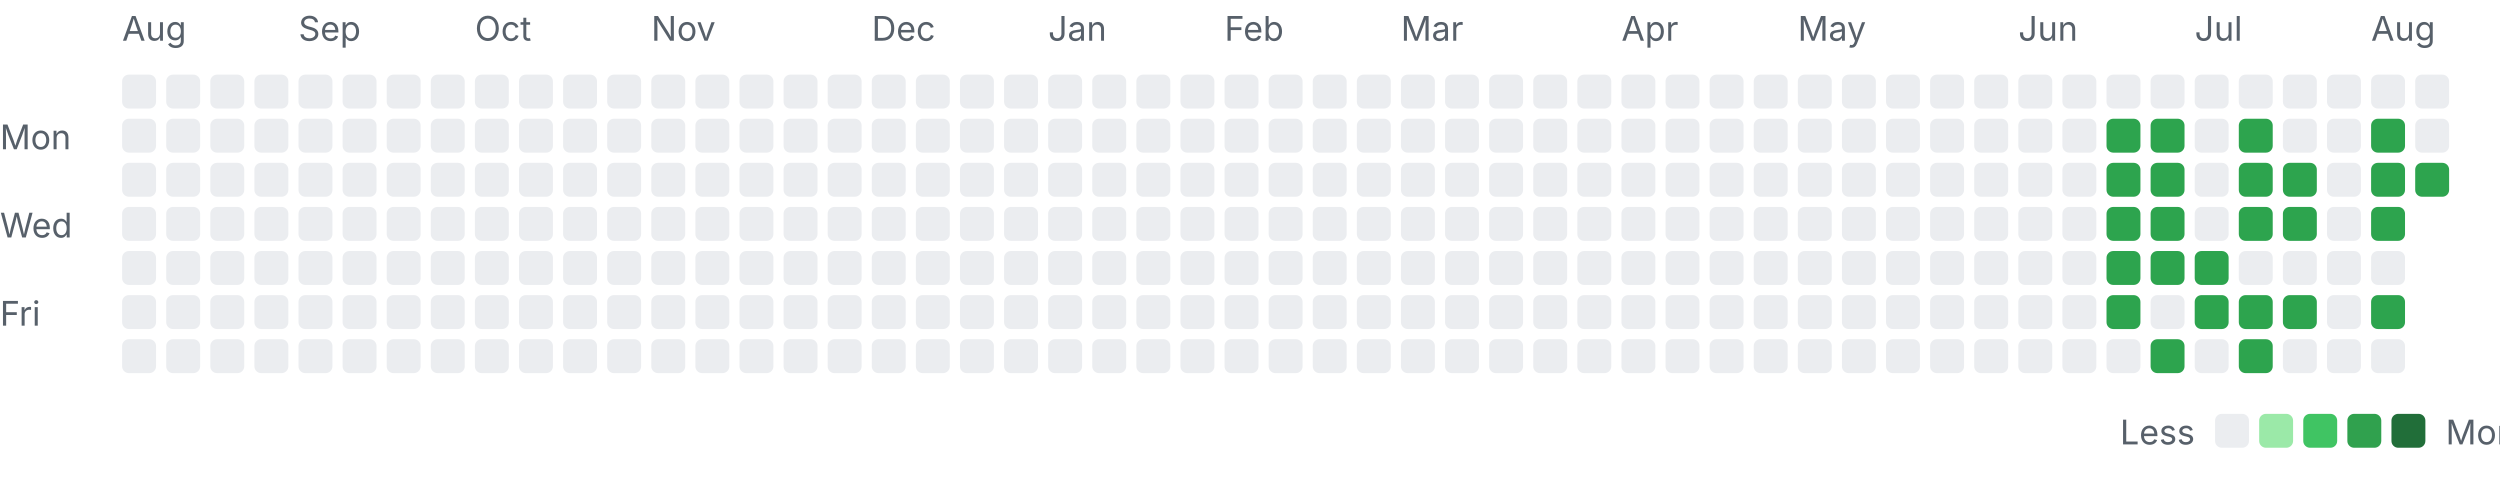
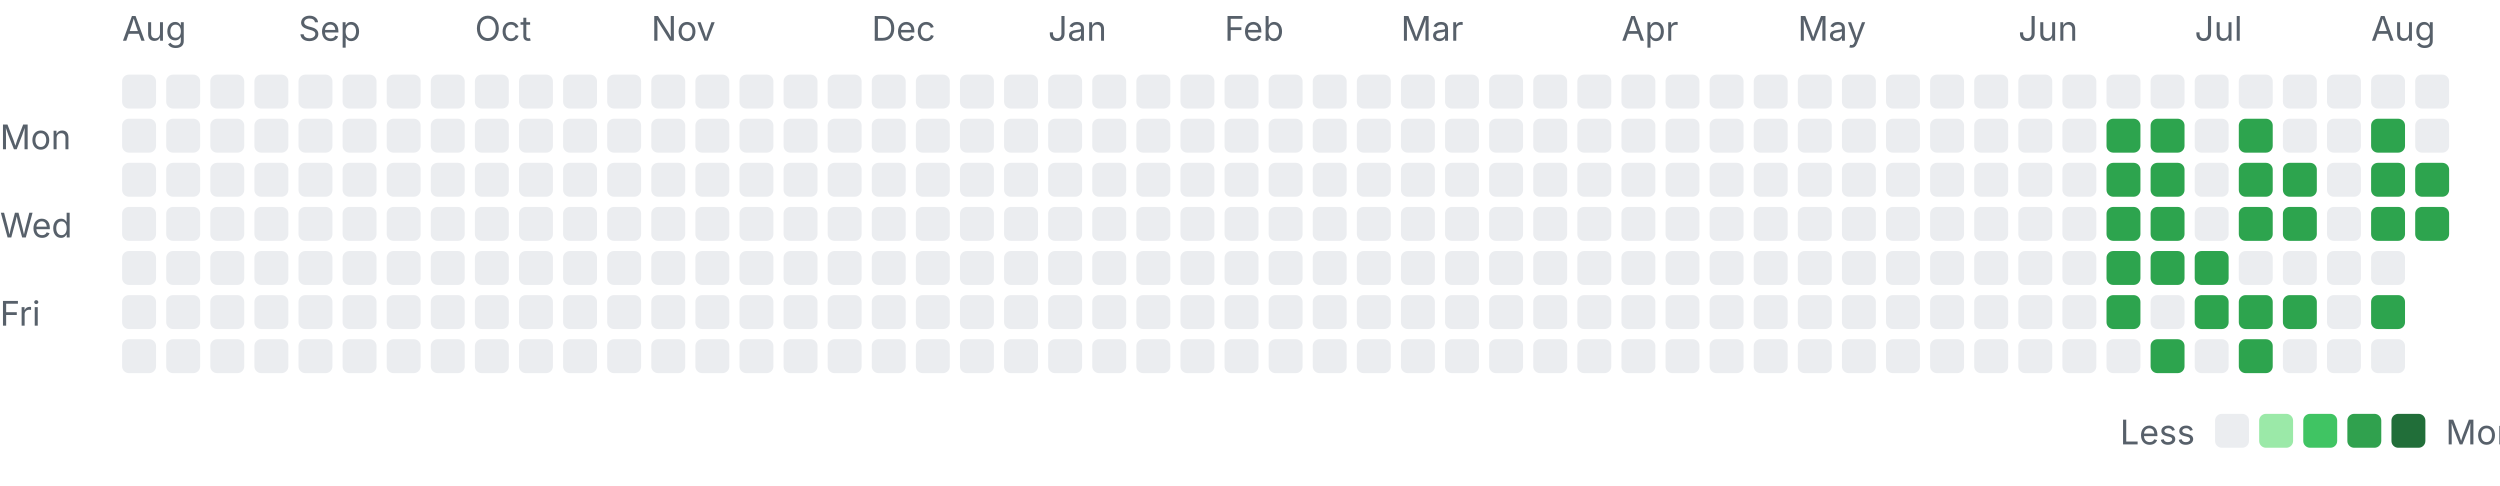
<svg xmlns="http://www.w3.org/2000/svg" viewBox="0 0 737 143" width="737" height="143" role="img" aria-label="Repository activity heatmap">
  <text x="36" y="12" font-size="10" fill="#57606a" font-family="-apple-system,BlinkMacSystemFont,Segoe UI,sans-serif">Aug</text>
  <text x="88" y="12" font-size="10" fill="#57606a" font-family="-apple-system,BlinkMacSystemFont,Segoe UI,sans-serif">Sep</text>
  <text x="140" y="12" font-size="10" fill="#57606a" font-family="-apple-system,BlinkMacSystemFont,Segoe UI,sans-serif">Oct</text>
  <text x="192" y="12" font-size="10" fill="#57606a" font-family="-apple-system,BlinkMacSystemFont,Segoe UI,sans-serif">Nov</text>
  <text x="257" y="12" font-size="10" fill="#57606a" font-family="-apple-system,BlinkMacSystemFont,Segoe UI,sans-serif">Dec</text>
  <text x="309" y="12" font-size="10" fill="#57606a" font-family="-apple-system,BlinkMacSystemFont,Segoe UI,sans-serif">Jan</text>
  <text x="361" y="12" font-size="10" fill="#57606a" font-family="-apple-system,BlinkMacSystemFont,Segoe UI,sans-serif">Feb</text>
  <text x="413" y="12" font-size="10" fill="#57606a" font-family="-apple-system,BlinkMacSystemFont,Segoe UI,sans-serif">Mar</text>
  <text x="478" y="12" font-size="10" fill="#57606a" font-family="-apple-system,BlinkMacSystemFont,Segoe UI,sans-serif">Apr</text>
  <text x="530" y="12" font-size="10" fill="#57606a" font-family="-apple-system,BlinkMacSystemFont,Segoe UI,sans-serif">May</text>
  <text x="595" y="12" font-size="10" fill="#57606a" font-family="-apple-system,BlinkMacSystemFont,Segoe UI,sans-serif">Jun</text>
  <text x="647" y="12" font-size="10" fill="#57606a" font-family="-apple-system,BlinkMacSystemFont,Segoe UI,sans-serif">Jul</text>
  <text x="699" y="12" font-size="10" fill="#57606a" font-family="-apple-system,BlinkMacSystemFont,Segoe UI,sans-serif">Aug</text>
  <text x="0" y="44" font-size="10" fill="#57606a" font-family="-apple-system,BlinkMacSystemFont,Segoe UI,sans-serif">Mon</text>
  <text x="0" y="70" font-size="10" fill="#57606a" font-family="-apple-system,BlinkMacSystemFont,Segoe UI,sans-serif">Wed</text>
  <text x="0" y="96" font-size="10" fill="#57606a" font-family="-apple-system,BlinkMacSystemFont,Segoe UI,sans-serif">Fri</text>
  <text x="625" y="131" font-size="10" fill="#57606a" font-family="-apple-system,BlinkMacSystemFont,Segoe UI,sans-serif">Less</text>
  <rect x="653" y="122" width="10" height="10" rx="2" fill="#ebedf0" />
  <rect x="666" y="122" width="10" height="10" rx="2" fill="#9be9a8" />
  <rect x="679" y="122" width="10" height="10" rx="2" fill="#40c463" />
  <rect x="692" y="122" width="10" height="10" rx="2" fill="#30a14e" />
  <rect x="705" y="122" width="10" height="10" rx="2" fill="#216e39" />
  <text x="721" y="131" font-size="10" fill="#57606a" font-family="-apple-system,BlinkMacSystemFont,Segoe UI,sans-serif">More</text>
  <rect x="36" y="22" width="10" height="10" rx="2" fill="#ebedf0" />
  <rect x="36" y="35" width="10" height="10" rx="2" fill="#ebedf0" />
  <rect x="36" y="48" width="10" height="10" rx="2" fill="#ebedf0" />
  <rect x="36" y="61" width="10" height="10" rx="2" fill="#ebedf0" />
  <rect x="36" y="74" width="10" height="10" rx="2" fill="#ebedf0" />
  <rect x="36" y="87" width="10" height="10" rx="2" fill="#ebedf0" />
  <rect x="36" y="100" width="10" height="10" rx="2" fill="#ebedf0" />
  <rect x="49" y="22" width="10" height="10" rx="2" fill="#ebedf0" />
  <rect x="49" y="35" width="10" height="10" rx="2" fill="#ebedf0" />
  <rect x="49" y="48" width="10" height="10" rx="2" fill="#ebedf0" />
  <rect x="49" y="61" width="10" height="10" rx="2" fill="#ebedf0" />
  <rect x="49" y="74" width="10" height="10" rx="2" fill="#ebedf0" />
  <rect x="49" y="87" width="10" height="10" rx="2" fill="#ebedf0" />
  <rect x="49" y="100" width="10" height="10" rx="2" fill="#ebedf0" />
  <rect x="62" y="22" width="10" height="10" rx="2" fill="#ebedf0" />
  <rect x="62" y="35" width="10" height="10" rx="2" fill="#ebedf0" />
  <rect x="62" y="48" width="10" height="10" rx="2" fill="#ebedf0" />
  <rect x="62" y="61" width="10" height="10" rx="2" fill="#ebedf0" />
  <rect x="62" y="74" width="10" height="10" rx="2" fill="#ebedf0" />
  <rect x="62" y="87" width="10" height="10" rx="2" fill="#ebedf0" />
  <rect x="62" y="100" width="10" height="10" rx="2" fill="#ebedf0" />
  <rect x="75" y="22" width="10" height="10" rx="2" fill="#ebedf0" />
  <rect x="75" y="35" width="10" height="10" rx="2" fill="#ebedf0" />
  <rect x="75" y="48" width="10" height="10" rx="2" fill="#ebedf0" />
  <rect x="75" y="61" width="10" height="10" rx="2" fill="#ebedf0" />
  <rect x="75" y="74" width="10" height="10" rx="2" fill="#ebedf0" />
  <rect x="75" y="87" width="10" height="10" rx="2" fill="#ebedf0" />
  <rect x="75" y="100" width="10" height="10" rx="2" fill="#ebedf0" />
  <rect x="88" y="22" width="10" height="10" rx="2" fill="#ebedf0" />
  <rect x="88" y="35" width="10" height="10" rx="2" fill="#ebedf0" />
  <rect x="88" y="48" width="10" height="10" rx="2" fill="#ebedf0" />
  <rect x="88" y="61" width="10" height="10" rx="2" fill="#ebedf0" />
  <rect x="88" y="74" width="10" height="10" rx="2" fill="#ebedf0" />
  <rect x="88" y="87" width="10" height="10" rx="2" fill="#ebedf0" />
  <rect x="88" y="100" width="10" height="10" rx="2" fill="#ebedf0" />
  <rect x="101" y="22" width="10" height="10" rx="2" fill="#ebedf0" />
  <rect x="101" y="35" width="10" height="10" rx="2" fill="#ebedf0" />
  <rect x="101" y="48" width="10" height="10" rx="2" fill="#ebedf0" />
  <rect x="101" y="61" width="10" height="10" rx="2" fill="#ebedf0" />
  <rect x="101" y="74" width="10" height="10" rx="2" fill="#ebedf0" />
  <rect x="101" y="87" width="10" height="10" rx="2" fill="#ebedf0" />
  <rect x="101" y="100" width="10" height="10" rx="2" fill="#ebedf0" />
  <rect x="114" y="22" width="10" height="10" rx="2" fill="#ebedf0" />
  <rect x="114" y="35" width="10" height="10" rx="2" fill="#ebedf0" />
  <rect x="114" y="48" width="10" height="10" rx="2" fill="#ebedf0" />
  <rect x="114" y="61" width="10" height="10" rx="2" fill="#ebedf0" />
  <rect x="114" y="74" width="10" height="10" rx="2" fill="#ebedf0" />
  <rect x="114" y="87" width="10" height="10" rx="2" fill="#ebedf0" />
  <rect x="114" y="100" width="10" height="10" rx="2" fill="#ebedf0" />
  <rect x="127" y="22" width="10" height="10" rx="2" fill="#ebedf0" />
  <rect x="127" y="35" width="10" height="10" rx="2" fill="#ebedf0" />
  <rect x="127" y="48" width="10" height="10" rx="2" fill="#ebedf0" />
  <rect x="127" y="61" width="10" height="10" rx="2" fill="#ebedf0" />
  <rect x="127" y="74" width="10" height="10" rx="2" fill="#ebedf0" />
  <rect x="127" y="87" width="10" height="10" rx="2" fill="#ebedf0" />
  <rect x="127" y="100" width="10" height="10" rx="2" fill="#ebedf0" />
  <rect x="140" y="22" width="10" height="10" rx="2" fill="#ebedf0" />
  <rect x="140" y="35" width="10" height="10" rx="2" fill="#ebedf0" />
  <rect x="140" y="48" width="10" height="10" rx="2" fill="#ebedf0" />
  <rect x="140" y="61" width="10" height="10" rx="2" fill="#ebedf0" />
  <rect x="140" y="74" width="10" height="10" rx="2" fill="#ebedf0" />
  <rect x="140" y="87" width="10" height="10" rx="2" fill="#ebedf0" />
  <rect x="140" y="100" width="10" height="10" rx="2" fill="#ebedf0" />
  <rect x="153" y="22" width="10" height="10" rx="2" fill="#ebedf0" />
  <rect x="153" y="35" width="10" height="10" rx="2" fill="#ebedf0" />
  <rect x="153" y="48" width="10" height="10" rx="2" fill="#ebedf0" />
  <rect x="153" y="61" width="10" height="10" rx="2" fill="#ebedf0" />
  <rect x="153" y="74" width="10" height="10" rx="2" fill="#ebedf0" />
  <rect x="153" y="87" width="10" height="10" rx="2" fill="#ebedf0" />
  <rect x="153" y="100" width="10" height="10" rx="2" fill="#ebedf0" />
  <rect x="166" y="22" width="10" height="10" rx="2" fill="#ebedf0" />
  <rect x="166" y="35" width="10" height="10" rx="2" fill="#ebedf0" />
  <rect x="166" y="48" width="10" height="10" rx="2" fill="#ebedf0" />
  <rect x="166" y="61" width="10" height="10" rx="2" fill="#ebedf0" />
  <rect x="166" y="74" width="10" height="10" rx="2" fill="#ebedf0" />
  <rect x="166" y="87" width="10" height="10" rx="2" fill="#ebedf0" />
  <rect x="166" y="100" width="10" height="10" rx="2" fill="#ebedf0" />
  <rect x="179" y="22" width="10" height="10" rx="2" fill="#ebedf0" />
  <rect x="179" y="35" width="10" height="10" rx="2" fill="#ebedf0" />
  <rect x="179" y="48" width="10" height="10" rx="2" fill="#ebedf0" />
  <rect x="179" y="61" width="10" height="10" rx="2" fill="#ebedf0" />
  <rect x="179" y="74" width="10" height="10" rx="2" fill="#ebedf0" />
  <rect x="179" y="87" width="10" height="10" rx="2" fill="#ebedf0" />
  <rect x="179" y="100" width="10" height="10" rx="2" fill="#ebedf0" />
  <rect x="192" y="22" width="10" height="10" rx="2" fill="#ebedf0" />
  <rect x="192" y="35" width="10" height="10" rx="2" fill="#ebedf0" />
  <rect x="192" y="48" width="10" height="10" rx="2" fill="#ebedf0" />
  <rect x="192" y="61" width="10" height="10" rx="2" fill="#ebedf0" />
  <rect x="192" y="74" width="10" height="10" rx="2" fill="#ebedf0" />
  <rect x="192" y="87" width="10" height="10" rx="2" fill="#ebedf0" />
  <rect x="192" y="100" width="10" height="10" rx="2" fill="#ebedf0" />
  <rect x="205" y="22" width="10" height="10" rx="2" fill="#ebedf0" />
  <rect x="205" y="35" width="10" height="10" rx="2" fill="#ebedf0" />
  <rect x="205" y="48" width="10" height="10" rx="2" fill="#ebedf0" />
  <rect x="205" y="61" width="10" height="10" rx="2" fill="#ebedf0" />
  <rect x="205" y="74" width="10" height="10" rx="2" fill="#ebedf0" />
  <rect x="205" y="87" width="10" height="10" rx="2" fill="#ebedf0" />
  <rect x="205" y="100" width="10" height="10" rx="2" fill="#ebedf0" />
  <rect x="218" y="22" width="10" height="10" rx="2" fill="#ebedf0" />
  <rect x="218" y="35" width="10" height="10" rx="2" fill="#ebedf0" />
  <rect x="218" y="48" width="10" height="10" rx="2" fill="#ebedf0" />
  <rect x="218" y="61" width="10" height="10" rx="2" fill="#ebedf0" />
  <rect x="218" y="74" width="10" height="10" rx="2" fill="#ebedf0" />
  <rect x="218" y="87" width="10" height="10" rx="2" fill="#ebedf0" />
  <rect x="218" y="100" width="10" height="10" rx="2" fill="#ebedf0" />
  <rect x="231" y="22" width="10" height="10" rx="2" fill="#ebedf0" />
  <rect x="231" y="35" width="10" height="10" rx="2" fill="#ebedf0" />
  <rect x="231" y="48" width="10" height="10" rx="2" fill="#ebedf0" />
  <rect x="231" y="61" width="10" height="10" rx="2" fill="#ebedf0" />
  <rect x="231" y="74" width="10" height="10" rx="2" fill="#ebedf0" />
  <rect x="231" y="87" width="10" height="10" rx="2" fill="#ebedf0" />
  <rect x="231" y="100" width="10" height="10" rx="2" fill="#ebedf0" />
  <rect x="244" y="22" width="10" height="10" rx="2" fill="#ebedf0" />
  <rect x="244" y="35" width="10" height="10" rx="2" fill="#ebedf0" />
  <rect x="244" y="48" width="10" height="10" rx="2" fill="#ebedf0" />
  <rect x="244" y="61" width="10" height="10" rx="2" fill="#ebedf0" />
  <rect x="244" y="74" width="10" height="10" rx="2" fill="#ebedf0" />
  <rect x="244" y="87" width="10" height="10" rx="2" fill="#ebedf0" />
  <rect x="244" y="100" width="10" height="10" rx="2" fill="#ebedf0" />
  <rect x="257" y="22" width="10" height="10" rx="2" fill="#ebedf0" />
  <rect x="257" y="35" width="10" height="10" rx="2" fill="#ebedf0" />
  <rect x="257" y="48" width="10" height="10" rx="2" fill="#ebedf0" />
  <rect x="257" y="61" width="10" height="10" rx="2" fill="#ebedf0" />
  <rect x="257" y="74" width="10" height="10" rx="2" fill="#ebedf0" />
  <rect x="257" y="87" width="10" height="10" rx="2" fill="#ebedf0" />
  <rect x="257" y="100" width="10" height="10" rx="2" fill="#ebedf0" />
  <rect x="270" y="22" width="10" height="10" rx="2" fill="#ebedf0" />
  <rect x="270" y="35" width="10" height="10" rx="2" fill="#ebedf0" />
  <rect x="270" y="48" width="10" height="10" rx="2" fill="#ebedf0" />
  <rect x="270" y="61" width="10" height="10" rx="2" fill="#ebedf0" />
  <rect x="270" y="74" width="10" height="10" rx="2" fill="#ebedf0" />
  <rect x="270" y="87" width="10" height="10" rx="2" fill="#ebedf0" />
  <rect x="270" y="100" width="10" height="10" rx="2" fill="#ebedf0" />
  <rect x="283" y="22" width="10" height="10" rx="2" fill="#ebedf0" />
  <rect x="283" y="35" width="10" height="10" rx="2" fill="#ebedf0" />
  <rect x="283" y="48" width="10" height="10" rx="2" fill="#ebedf0" />
  <rect x="283" y="61" width="10" height="10" rx="2" fill="#ebedf0" />
  <rect x="283" y="74" width="10" height="10" rx="2" fill="#ebedf0" />
  <rect x="283" y="87" width="10" height="10" rx="2" fill="#ebedf0" />
  <rect x="283" y="100" width="10" height="10" rx="2" fill="#ebedf0" />
  <rect x="296" y="22" width="10" height="10" rx="2" fill="#ebedf0" />
  <rect x="296" y="35" width="10" height="10" rx="2" fill="#ebedf0" />
  <rect x="296" y="48" width="10" height="10" rx="2" fill="#ebedf0" />
  <rect x="296" y="61" width="10" height="10" rx="2" fill="#ebedf0" />
  <rect x="296" y="74" width="10" height="10" rx="2" fill="#ebedf0" />
  <rect x="296" y="87" width="10" height="10" rx="2" fill="#ebedf0" />
  <rect x="296" y="100" width="10" height="10" rx="2" fill="#ebedf0" />
  <rect x="309" y="22" width="10" height="10" rx="2" fill="#ebedf0" />
  <rect x="309" y="35" width="10" height="10" rx="2" fill="#ebedf0" />
  <rect x="309" y="48" width="10" height="10" rx="2" fill="#ebedf0" />
  <rect x="309" y="61" width="10" height="10" rx="2" fill="#ebedf0" />
  <rect x="309" y="74" width="10" height="10" rx="2" fill="#ebedf0" />
  <rect x="309" y="87" width="10" height="10" rx="2" fill="#ebedf0" />
  <rect x="309" y="100" width="10" height="10" rx="2" fill="#ebedf0" />
  <rect x="322" y="22" width="10" height="10" rx="2" fill="#ebedf0" />
  <rect x="322" y="35" width="10" height="10" rx="2" fill="#ebedf0" />
  <rect x="322" y="48" width="10" height="10" rx="2" fill="#ebedf0" />
  <rect x="322" y="61" width="10" height="10" rx="2" fill="#ebedf0" />
  <rect x="322" y="74" width="10" height="10" rx="2" fill="#ebedf0" />
  <rect x="322" y="87" width="10" height="10" rx="2" fill="#ebedf0" />
  <rect x="322" y="100" width="10" height="10" rx="2" fill="#ebedf0" />
  <rect x="335" y="22" width="10" height="10" rx="2" fill="#ebedf0" />
  <rect x="335" y="35" width="10" height="10" rx="2" fill="#ebedf0" />
  <rect x="335" y="48" width="10" height="10" rx="2" fill="#ebedf0" />
  <rect x="335" y="61" width="10" height="10" rx="2" fill="#ebedf0" />
  <rect x="335" y="74" width="10" height="10" rx="2" fill="#ebedf0" />
  <rect x="335" y="87" width="10" height="10" rx="2" fill="#ebedf0" />
  <rect x="335" y="100" width="10" height="10" rx="2" fill="#ebedf0" />
  <rect x="348" y="22" width="10" height="10" rx="2" fill="#ebedf0" />
  <rect x="348" y="35" width="10" height="10" rx="2" fill="#ebedf0" />
  <rect x="348" y="48" width="10" height="10" rx="2" fill="#ebedf0" />
  <rect x="348" y="61" width="10" height="10" rx="2" fill="#ebedf0" />
  <rect x="348" y="74" width="10" height="10" rx="2" fill="#ebedf0" />
  <rect x="348" y="87" width="10" height="10" rx="2" fill="#ebedf0" />
  <rect x="348" y="100" width="10" height="10" rx="2" fill="#ebedf0" />
  <rect x="361" y="22" width="10" height="10" rx="2" fill="#ebedf0" />
  <rect x="361" y="35" width="10" height="10" rx="2" fill="#ebedf0" />
  <rect x="361" y="48" width="10" height="10" rx="2" fill="#ebedf0" />
  <rect x="361" y="61" width="10" height="10" rx="2" fill="#ebedf0" />
  <rect x="361" y="74" width="10" height="10" rx="2" fill="#ebedf0" />
  <rect x="361" y="87" width="10" height="10" rx="2" fill="#ebedf0" />
  <rect x="361" y="100" width="10" height="10" rx="2" fill="#ebedf0" />
  <rect x="374" y="22" width="10" height="10" rx="2" fill="#ebedf0" />
  <rect x="374" y="35" width="10" height="10" rx="2" fill="#ebedf0" />
  <rect x="374" y="48" width="10" height="10" rx="2" fill="#ebedf0" />
  <rect x="374" y="61" width="10" height="10" rx="2" fill="#ebedf0" />
  <rect x="374" y="74" width="10" height="10" rx="2" fill="#ebedf0" />
  <rect x="374" y="87" width="10" height="10" rx="2" fill="#ebedf0" />
  <rect x="374" y="100" width="10" height="10" rx="2" fill="#ebedf0" />
  <rect x="387" y="22" width="10" height="10" rx="2" fill="#ebedf0" />
  <rect x="387" y="35" width="10" height="10" rx="2" fill="#ebedf0" />
  <rect x="387" y="48" width="10" height="10" rx="2" fill="#ebedf0" />
  <rect x="387" y="61" width="10" height="10" rx="2" fill="#ebedf0" />
  <rect x="387" y="74" width="10" height="10" rx="2" fill="#ebedf0" />
  <rect x="387" y="87" width="10" height="10" rx="2" fill="#ebedf0" />
  <rect x="387" y="100" width="10" height="10" rx="2" fill="#ebedf0" />
  <rect x="400" y="22" width="10" height="10" rx="2" fill="#ebedf0" />
  <rect x="400" y="35" width="10" height="10" rx="2" fill="#ebedf0" />
  <rect x="400" y="48" width="10" height="10" rx="2" fill="#ebedf0" />
  <rect x="400" y="61" width="10" height="10" rx="2" fill="#ebedf0" />
  <rect x="400" y="74" width="10" height="10" rx="2" fill="#ebedf0" />
  <rect x="400" y="87" width="10" height="10" rx="2" fill="#ebedf0" />
  <rect x="400" y="100" width="10" height="10" rx="2" fill="#ebedf0" />
  <rect x="413" y="22" width="10" height="10" rx="2" fill="#ebedf0" />
  <rect x="413" y="35" width="10" height="10" rx="2" fill="#ebedf0" />
  <rect x="413" y="48" width="10" height="10" rx="2" fill="#ebedf0" />
  <rect x="413" y="61" width="10" height="10" rx="2" fill="#ebedf0" />
  <rect x="413" y="74" width="10" height="10" rx="2" fill="#ebedf0" />
  <rect x="413" y="87" width="10" height="10" rx="2" fill="#ebedf0" />
  <rect x="413" y="100" width="10" height="10" rx="2" fill="#ebedf0" />
  <rect x="426" y="22" width="10" height="10" rx="2" fill="#ebedf0" />
  <rect x="426" y="35" width="10" height="10" rx="2" fill="#ebedf0" />
  <rect x="426" y="48" width="10" height="10" rx="2" fill="#ebedf0" />
  <rect x="426" y="61" width="10" height="10" rx="2" fill="#ebedf0" />
  <rect x="426" y="74" width="10" height="10" rx="2" fill="#ebedf0" />
  <rect x="426" y="87" width="10" height="10" rx="2" fill="#ebedf0" />
  <rect x="426" y="100" width="10" height="10" rx="2" fill="#ebedf0" />
  <rect x="439" y="22" width="10" height="10" rx="2" fill="#ebedf0" />
  <rect x="439" y="35" width="10" height="10" rx="2" fill="#ebedf0" />
  <rect x="439" y="48" width="10" height="10" rx="2" fill="#ebedf0" />
  <rect x="439" y="61" width="10" height="10" rx="2" fill="#ebedf0" />
  <rect x="439" y="74" width="10" height="10" rx="2" fill="#ebedf0" />
  <rect x="439" y="87" width="10" height="10" rx="2" fill="#ebedf0" />
  <rect x="439" y="100" width="10" height="10" rx="2" fill="#ebedf0" />
  <rect x="452" y="22" width="10" height="10" rx="2" fill="#ebedf0" />
  <rect x="452" y="35" width="10" height="10" rx="2" fill="#ebedf0" />
  <rect x="452" y="48" width="10" height="10" rx="2" fill="#ebedf0" />
  <rect x="452" y="61" width="10" height="10" rx="2" fill="#ebedf0" />
  <rect x="452" y="74" width="10" height="10" rx="2" fill="#ebedf0" />
  <rect x="452" y="87" width="10" height="10" rx="2" fill="#ebedf0" />
  <rect x="452" y="100" width="10" height="10" rx="2" fill="#ebedf0" />
  <rect x="465" y="22" width="10" height="10" rx="2" fill="#ebedf0" />
  <rect x="465" y="35" width="10" height="10" rx="2" fill="#ebedf0" />
  <rect x="465" y="48" width="10" height="10" rx="2" fill="#ebedf0" />
  <rect x="465" y="61" width="10" height="10" rx="2" fill="#ebedf0" />
  <rect x="465" y="74" width="10" height="10" rx="2" fill="#ebedf0" />
  <rect x="465" y="87" width="10" height="10" rx="2" fill="#ebedf0" />
  <rect x="465" y="100" width="10" height="10" rx="2" fill="#ebedf0" />
  <rect x="478" y="22" width="10" height="10" rx="2" fill="#ebedf0" />
  <rect x="478" y="35" width="10" height="10" rx="2" fill="#ebedf0" />
  <rect x="478" y="48" width="10" height="10" rx="2" fill="#ebedf0" />
  <rect x="478" y="61" width="10" height="10" rx="2" fill="#ebedf0" />
  <rect x="478" y="74" width="10" height="10" rx="2" fill="#ebedf0" />
  <rect x="478" y="87" width="10" height="10" rx="2" fill="#ebedf0" />
  <rect x="478" y="100" width="10" height="10" rx="2" fill="#ebedf0" />
  <rect x="491" y="22" width="10" height="10" rx="2" fill="#ebedf0" />
  <rect x="491" y="35" width="10" height="10" rx="2" fill="#ebedf0" />
  <rect x="491" y="48" width="10" height="10" rx="2" fill="#ebedf0" />
  <rect x="491" y="61" width="10" height="10" rx="2" fill="#ebedf0" />
  <rect x="491" y="74" width="10" height="10" rx="2" fill="#ebedf0" />
  <rect x="491" y="87" width="10" height="10" rx="2" fill="#ebedf0" />
  <rect x="491" y="100" width="10" height="10" rx="2" fill="#ebedf0" />
  <rect x="504" y="22" width="10" height="10" rx="2" fill="#ebedf0" />
  <rect x="504" y="35" width="10" height="10" rx="2" fill="#ebedf0" />
  <rect x="504" y="48" width="10" height="10" rx="2" fill="#ebedf0" />
  <rect x="504" y="61" width="10" height="10" rx="2" fill="#ebedf0" />
  <rect x="504" y="74" width="10" height="10" rx="2" fill="#ebedf0" />
  <rect x="504" y="87" width="10" height="10" rx="2" fill="#ebedf0" />
  <rect x="504" y="100" width="10" height="10" rx="2" fill="#ebedf0" />
  <rect x="517" y="22" width="10" height="10" rx="2" fill="#ebedf0" />
  <rect x="517" y="35" width="10" height="10" rx="2" fill="#ebedf0" />
  <rect x="517" y="48" width="10" height="10" rx="2" fill="#ebedf0" />
  <rect x="517" y="61" width="10" height="10" rx="2" fill="#ebedf0" />
  <rect x="517" y="74" width="10" height="10" rx="2" fill="#ebedf0" />
  <rect x="517" y="87" width="10" height="10" rx="2" fill="#ebedf0" />
  <rect x="517" y="100" width="10" height="10" rx="2" fill="#ebedf0" />
  <rect x="530" y="22" width="10" height="10" rx="2" fill="#ebedf0" />
  <rect x="530" y="35" width="10" height="10" rx="2" fill="#ebedf0" />
  <rect x="530" y="48" width="10" height="10" rx="2" fill="#ebedf0" />
  <rect x="530" y="61" width="10" height="10" rx="2" fill="#ebedf0" />
  <rect x="530" y="74" width="10" height="10" rx="2" fill="#ebedf0" />
  <rect x="530" y="87" width="10" height="10" rx="2" fill="#ebedf0" />
  <rect x="530" y="100" width="10" height="10" rx="2" fill="#ebedf0" />
  <rect x="543" y="22" width="10" height="10" rx="2" fill="#ebedf0" />
  <rect x="543" y="35" width="10" height="10" rx="2" fill="#ebedf0" />
  <rect x="543" y="48" width="10" height="10" rx="2" fill="#ebedf0" />
  <rect x="543" y="61" width="10" height="10" rx="2" fill="#ebedf0" />
  <rect x="543" y="74" width="10" height="10" rx="2" fill="#ebedf0" />
  <rect x="543" y="87" width="10" height="10" rx="2" fill="#ebedf0" />
  <rect x="543" y="100" width="10" height="10" rx="2" fill="#ebedf0" />
  <rect x="556" y="22" width="10" height="10" rx="2" fill="#ebedf0" />
  <rect x="556" y="35" width="10" height="10" rx="2" fill="#ebedf0" />
  <rect x="556" y="48" width="10" height="10" rx="2" fill="#ebedf0" />
  <rect x="556" y="61" width="10" height="10" rx="2" fill="#ebedf0" />
  <rect x="556" y="74" width="10" height="10" rx="2" fill="#ebedf0" />
  <rect x="556" y="87" width="10" height="10" rx="2" fill="#ebedf0" />
  <rect x="556" y="100" width="10" height="10" rx="2" fill="#ebedf0" />
  <rect x="569" y="22" width="10" height="10" rx="2" fill="#ebedf0" />
  <rect x="569" y="35" width="10" height="10" rx="2" fill="#ebedf0" />
  <rect x="569" y="48" width="10" height="10" rx="2" fill="#ebedf0" />
  <rect x="569" y="61" width="10" height="10" rx="2" fill="#ebedf0" />
  <rect x="569" y="74" width="10" height="10" rx="2" fill="#ebedf0" />
  <rect x="569" y="87" width="10" height="10" rx="2" fill="#ebedf0" />
  <rect x="569" y="100" width="10" height="10" rx="2" fill="#ebedf0" />
  <rect x="582" y="22" width="10" height="10" rx="2" fill="#ebedf0" />
  <rect x="582" y="35" width="10" height="10" rx="2" fill="#ebedf0" />
  <rect x="582" y="48" width="10" height="10" rx="2" fill="#ebedf0" />
  <rect x="582" y="61" width="10" height="10" rx="2" fill="#ebedf0" />
  <rect x="582" y="74" width="10" height="10" rx="2" fill="#ebedf0" />
  <rect x="582" y="87" width="10" height="10" rx="2" fill="#ebedf0" />
  <rect x="582" y="100" width="10" height="10" rx="2" fill="#ebedf0" />
  <rect x="595" y="22" width="10" height="10" rx="2" fill="#ebedf0" />
  <rect x="595" y="35" width="10" height="10" rx="2" fill="#ebedf0" />
  <rect x="595" y="48" width="10" height="10" rx="2" fill="#ebedf0" />
  <rect x="595" y="61" width="10" height="10" rx="2" fill="#ebedf0" />
  <rect x="595" y="74" width="10" height="10" rx="2" fill="#ebedf0" />
  <rect x="595" y="87" width="10" height="10" rx="2" fill="#ebedf0" />
  <rect x="595" y="100" width="10" height="10" rx="2" fill="#ebedf0" />
  <rect x="608" y="22" width="10" height="10" rx="2" fill="#ebedf0" />
  <rect x="608" y="35" width="10" height="10" rx="2" fill="#ebedf0" />
  <rect x="608" y="48" width="10" height="10" rx="2" fill="#ebedf0" />
  <rect x="608" y="61" width="10" height="10" rx="2" fill="#ebedf0" />
  <rect x="608" y="74" width="10" height="10" rx="2" fill="#ebedf0" />
  <rect x="608" y="87" width="10" height="10" rx="2" fill="#ebedf0" />
  <rect x="608" y="100" width="10" height="10" rx="2" fill="#ebedf0" />
  <rect x="621" y="22" width="10" height="10" rx="2" fill="#ebedf0" />
  <rect x="621" y="35" width="10" height="10" rx="2" fill="#2da44e" />
  <rect x="621" y="48" width="10" height="10" rx="2" fill="#2da44e" />
  <rect x="621" y="61" width="10" height="10" rx="2" fill="#2da44e" />
  <rect x="621" y="74" width="10" height="10" rx="2" fill="#2da44e" />
  <rect x="621" y="87" width="10" height="10" rx="2" fill="#2da44e" />
  <rect x="621" y="100" width="10" height="10" rx="2" fill="#ebedf0" />
  <rect x="634" y="22" width="10" height="10" rx="2" fill="#ebedf0" />
  <rect x="634" y="35" width="10" height="10" rx="2" fill="#2da44e" />
  <rect x="634" y="48" width="10" height="10" rx="2" fill="#2da44e" />
  <rect x="634" y="61" width="10" height="10" rx="2" fill="#2da44e" />
  <rect x="634" y="74" width="10" height="10" rx="2" fill="#2da44e" />
  <rect x="634" y="87" width="10" height="10" rx="2" fill="#ebedf0" />
  <rect x="634" y="100" width="10" height="10" rx="2" fill="#2da44e" />
  <rect x="647" y="22" width="10" height="10" rx="2" fill="#ebedf0" />
  <rect x="647" y="35" width="10" height="10" rx="2" fill="#ebedf0" />
  <rect x="647" y="48" width="10" height="10" rx="2" fill="#ebedf0" />
  <rect x="647" y="61" width="10" height="10" rx="2" fill="#ebedf0" />
  <rect x="647" y="74" width="10" height="10" rx="2" fill="#2da44e" />
  <rect x="647" y="87" width="10" height="10" rx="2" fill="#2da44e" />
  <rect x="647" y="100" width="10" height="10" rx="2" fill="#ebedf0" />
  <rect x="660" y="22" width="10" height="10" rx="2" fill="#ebedf0" />
  <rect x="660" y="35" width="10" height="10" rx="2" fill="#2da44e" />
  <rect x="660" y="48" width="10" height="10" rx="2" fill="#2da44e" />
  <rect x="660" y="61" width="10" height="10" rx="2" fill="#2da44e" />
  <rect x="660" y="74" width="10" height="10" rx="2" fill="#ebedf0" />
  <rect x="660" y="87" width="10" height="10" rx="2" fill="#2da44e" />
  <rect x="660" y="100" width="10" height="10" rx="2" fill="#2da44e" />
  <rect x="673" y="22" width="10" height="10" rx="2" fill="#ebedf0" />
  <rect x="673" y="35" width="10" height="10" rx="2" fill="#ebedf0" />
  <rect x="673" y="48" width="10" height="10" rx="2" fill="#2da44e" />
  <rect x="673" y="61" width="10" height="10" rx="2" fill="#2da44e" />
  <rect x="673" y="74" width="10" height="10" rx="2" fill="#ebedf0" />
  <rect x="673" y="87" width="10" height="10" rx="2" fill="#2da44e" />
  <rect x="673" y="100" width="10" height="10" rx="2" fill="#ebedf0" />
  <rect x="686" y="22" width="10" height="10" rx="2" fill="#ebedf0" />
  <rect x="686" y="35" width="10" height="10" rx="2" fill="#ebedf0" />
  <rect x="686" y="48" width="10" height="10" rx="2" fill="#ebedf0" />
  <rect x="686" y="61" width="10" height="10" rx="2" fill="#ebedf0" />
  <rect x="686" y="74" width="10" height="10" rx="2" fill="#ebedf0" />
  <rect x="686" y="87" width="10" height="10" rx="2" fill="#ebedf0" />
  <rect x="686" y="100" width="10" height="10" rx="2" fill="#ebedf0" />
  <rect x="699" y="22" width="10" height="10" rx="2" fill="#ebedf0" />
  <rect x="699" y="35" width="10" height="10" rx="2" fill="#2da44e" />
  <rect x="699" y="48" width="10" height="10" rx="2" fill="#2da44e" />
  <rect x="699" y="61" width="10" height="10" rx="2" fill="#2da44e" />
  <rect x="699" y="74" width="10" height="10" rx="2" fill="#ebedf0" />
  <rect x="699" y="87" width="10" height="10" rx="2" fill="#2da44e" />
  <rect x="699" y="100" width="10" height="10" rx="2" fill="#ebedf0" />
  <rect x="712" y="22" width="10" height="10" rx="2" fill="#ebedf0" />
  <rect x="712" y="35" width="10" height="10" rx="2" fill="#ebedf0" />
  <rect x="712" y="48" width="10" height="10" rx="2" fill="#2da44e" />
+   <rect x="712" y="61" width="10" height="10" rx="2" fill="#2da44e" />
</svg>
